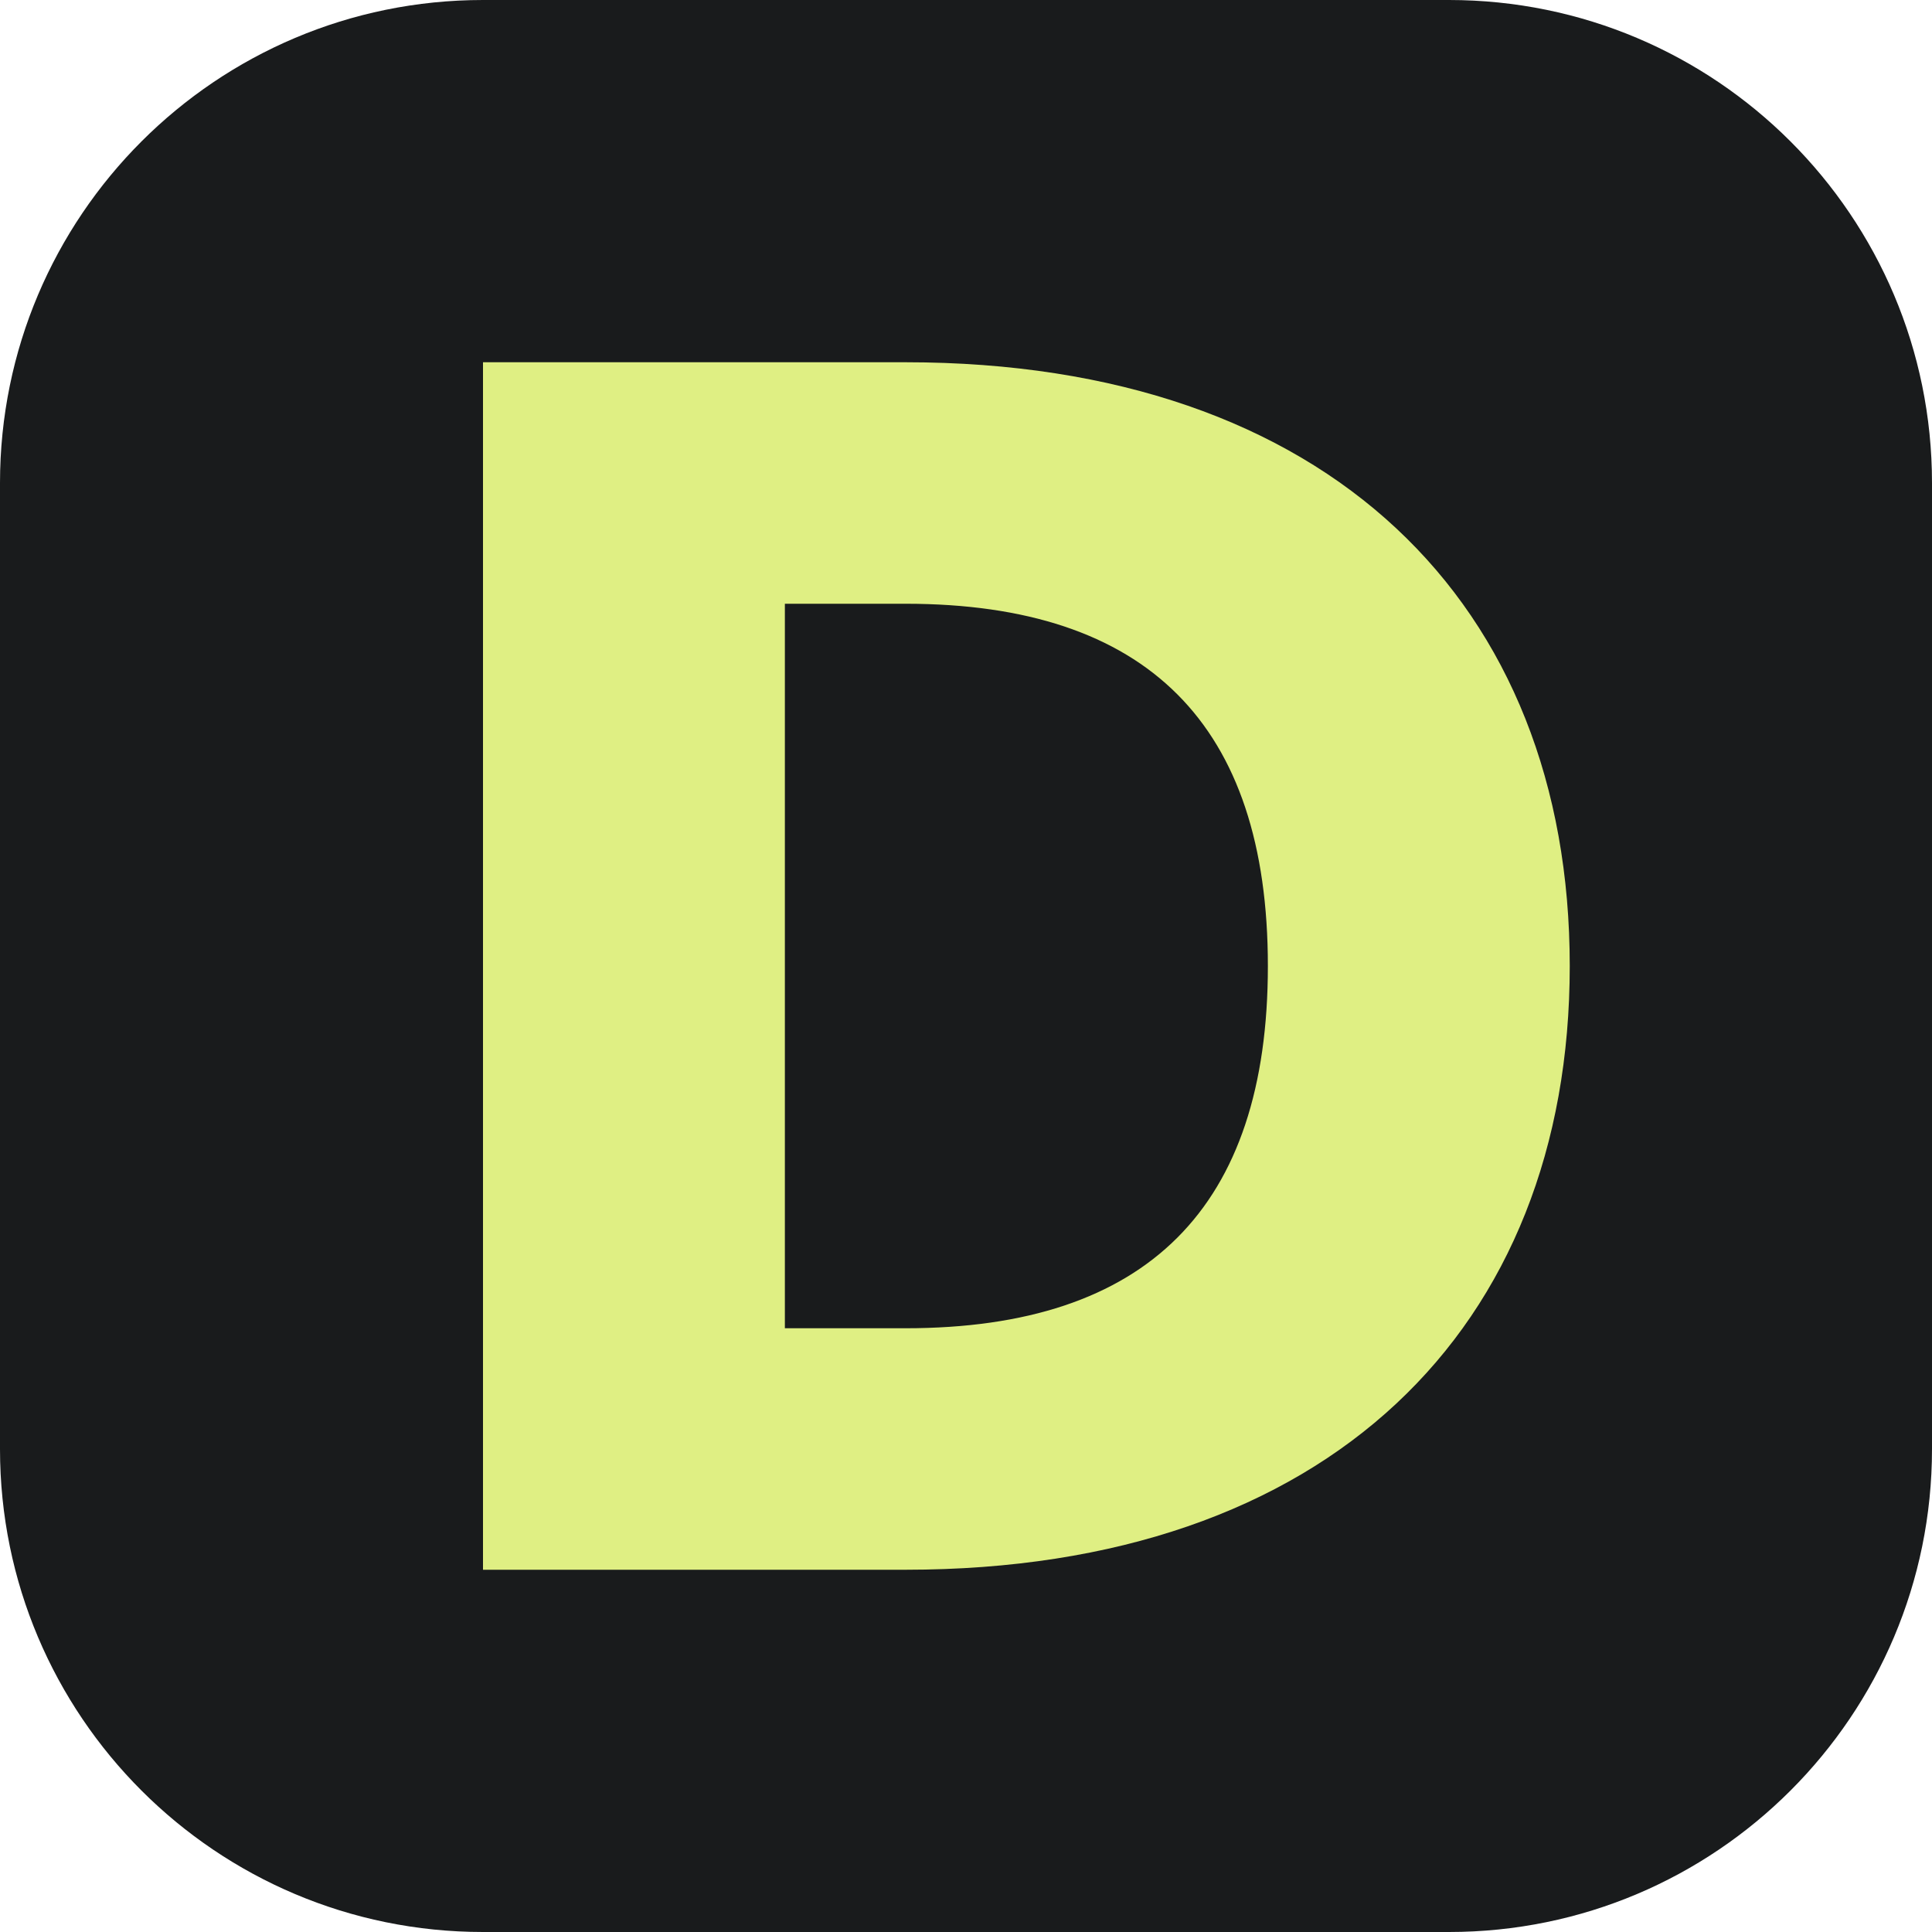
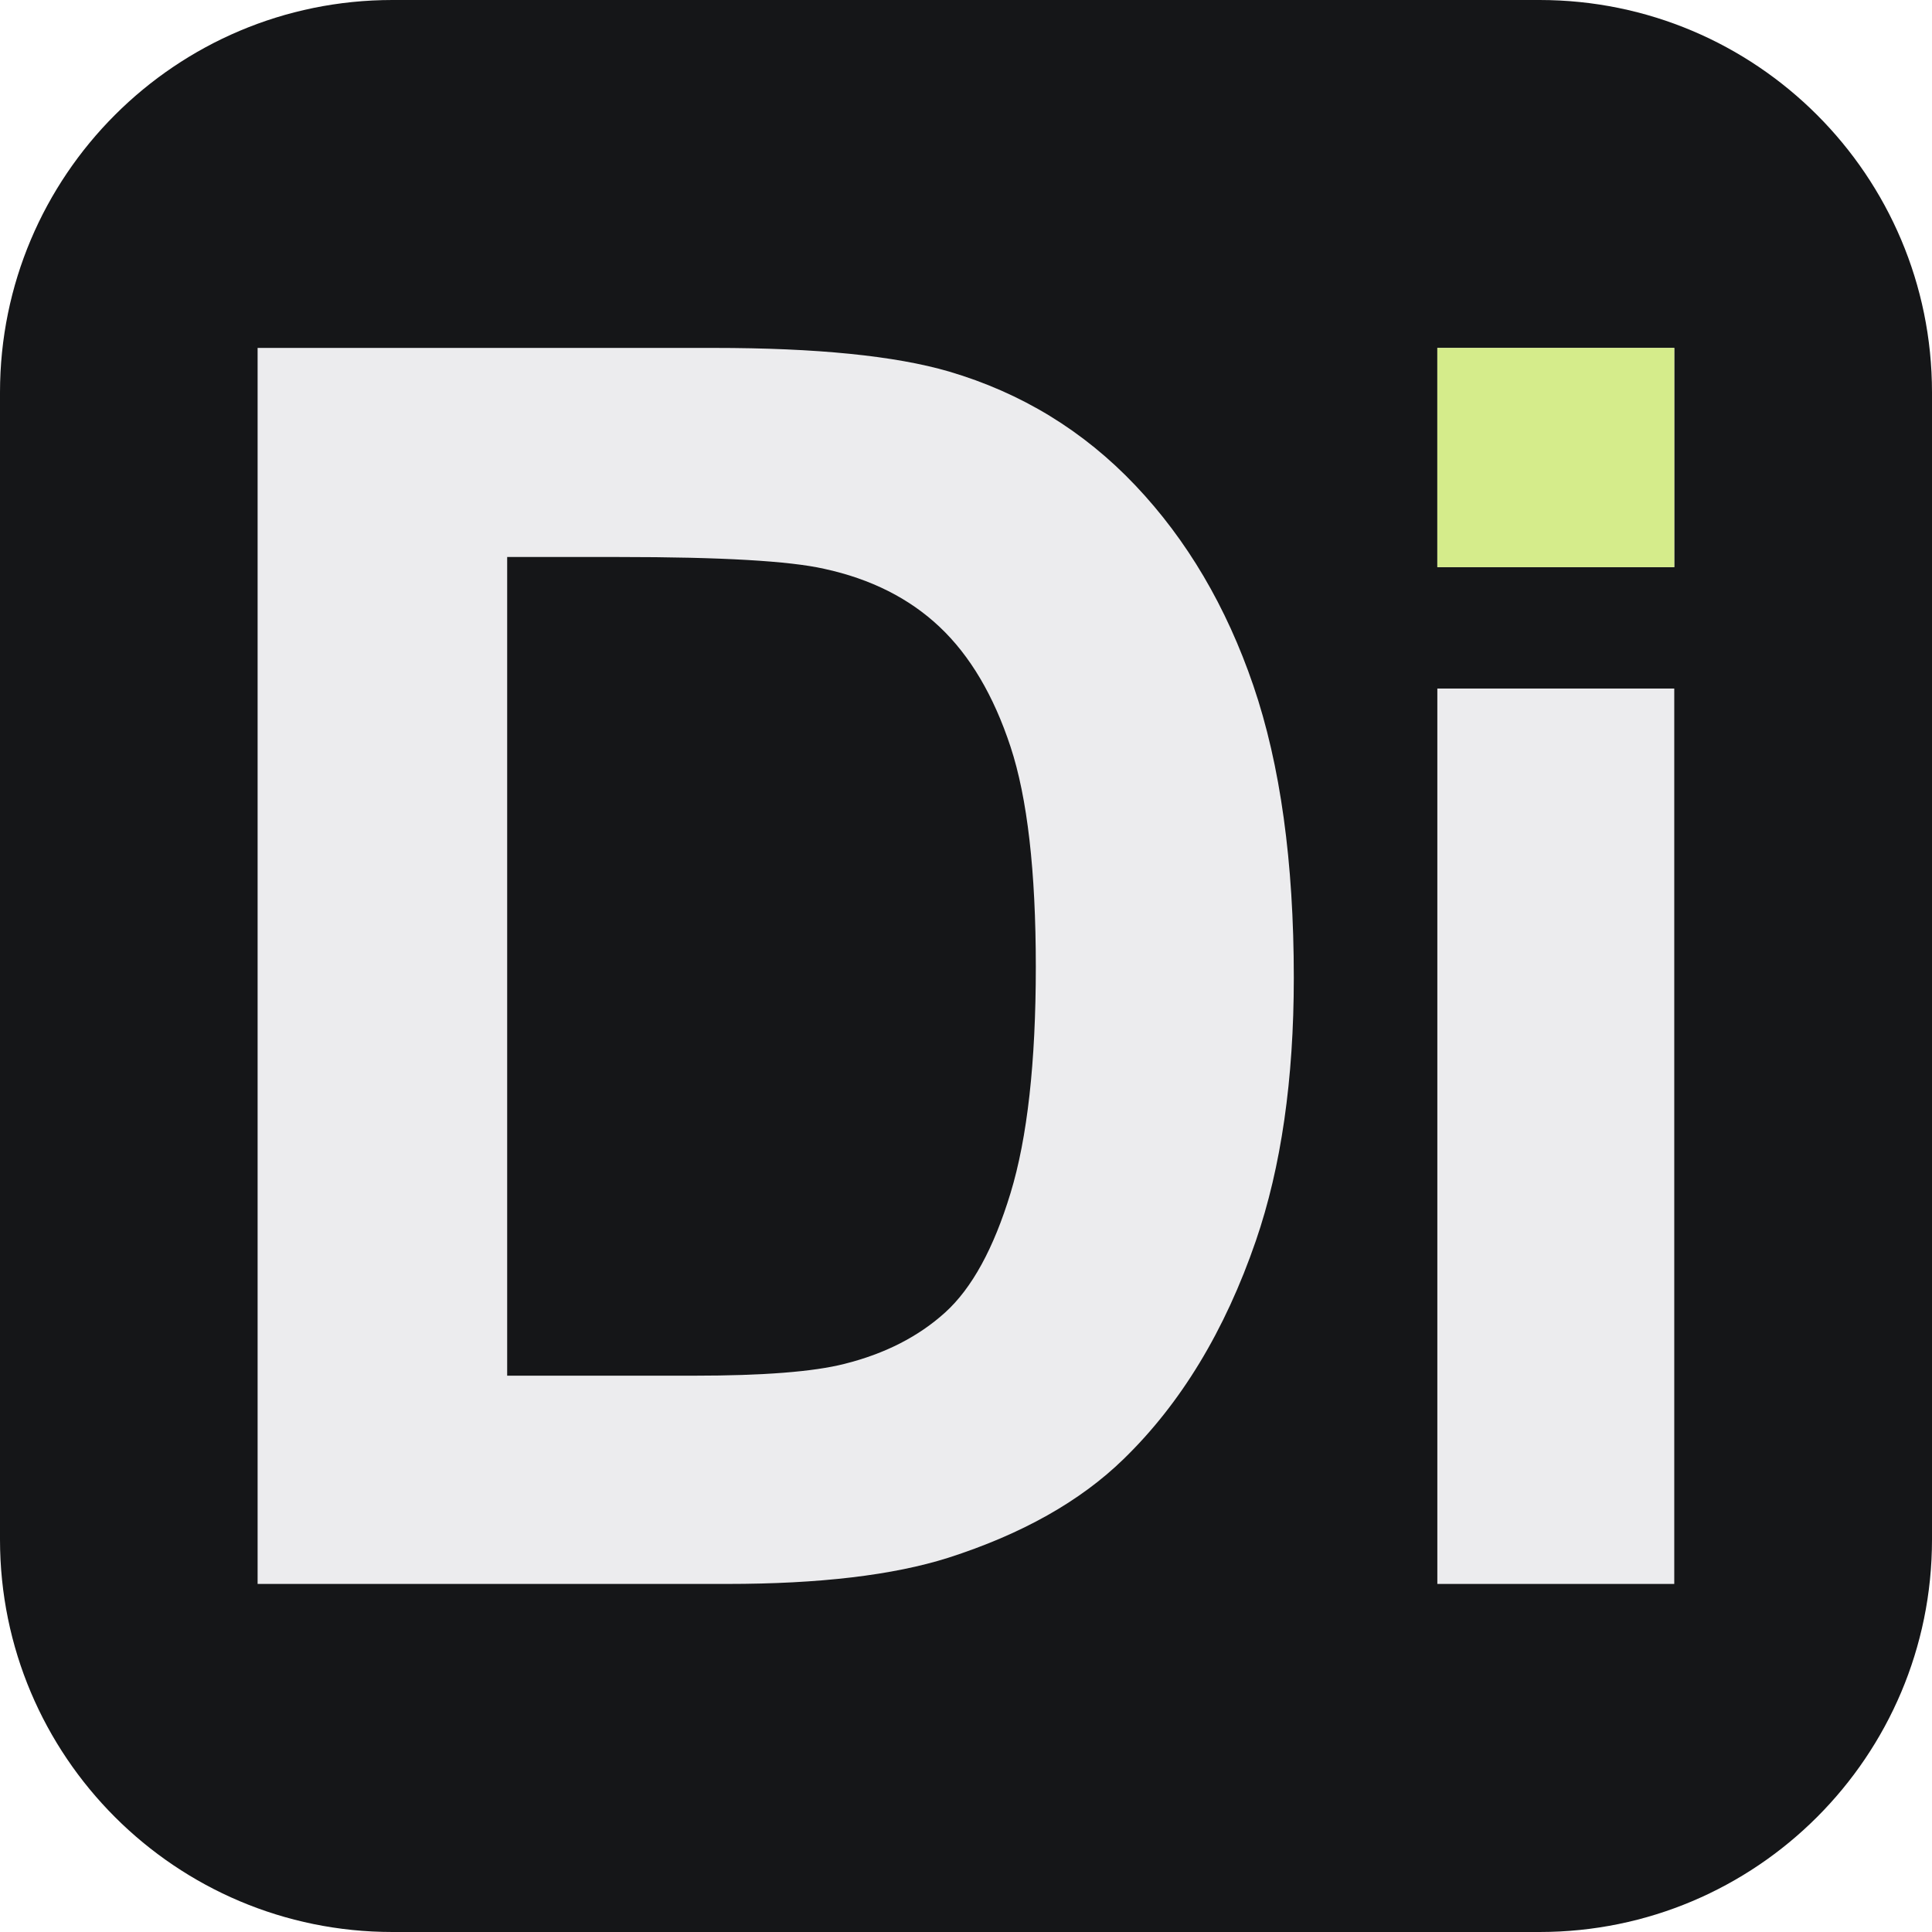
- <svg xmlns="http://www.w3.org/2000/svg" viewBox="0 0 32 32">
-   <rect width="32" height="32" rx="8" fill="#191b1c" />
-   <path d="M8 6h7c7 0 11 4 11 10s-4 10-11 10H8zm5 4v12h2c4 0 6-2 6-6s-2-6-6-6z" fill="#dfef83" />
+ <svg xmlns="http://www.w3.org/2000/svg" viewBox="0 0 64 64">
+   <rect width="64" height="64" rx="13" fill="#151618" />
+   <g transform="translate(4.4 52.47) scale(.22 -.22)" fill="#ececee">
+     <path d="M18.789 186.113L87.471 186.113Q110.703 186.113 122.891 182.559Q139.268 177.734 150.947 165.420Q162.627 153.105 168.721 135.269Q174.814 117.432 174.814 91.279Q174.814 68.301 169.102 51.670Q162.119 31.357 149.170 18.789Q139.395 9.268 122.764 3.936Q110.322 0.000 89.502 0.000L18.789 0.000ZM56.367 154.629L56.367 31.357L84.424 31.357Q100.166 31.357 107.148 33.135Q116.289 35.420 122.319 40.879Q128.350 46.338 132.158 58.843Q135.967 71.348 135.967 92.930Q135.967 114.512 132.158 126.064Q128.350 137.617 121.494 144.092Q114.639 150.566 104.102 152.852Q96.230 154.629 73.252 154.629Z" />
+     <path d="M196.426 153.105L196.426 186.113L232.100 186.113L232.100 153.105ZM196.426 0.000L196.426 134.824L232.100 134.824L232.100 0.000Z" />
+     <path fill="#d5ec8b" d="M196.426 153.105H232.100V186.113H196.426Z" />
+   </g>
</svg>
